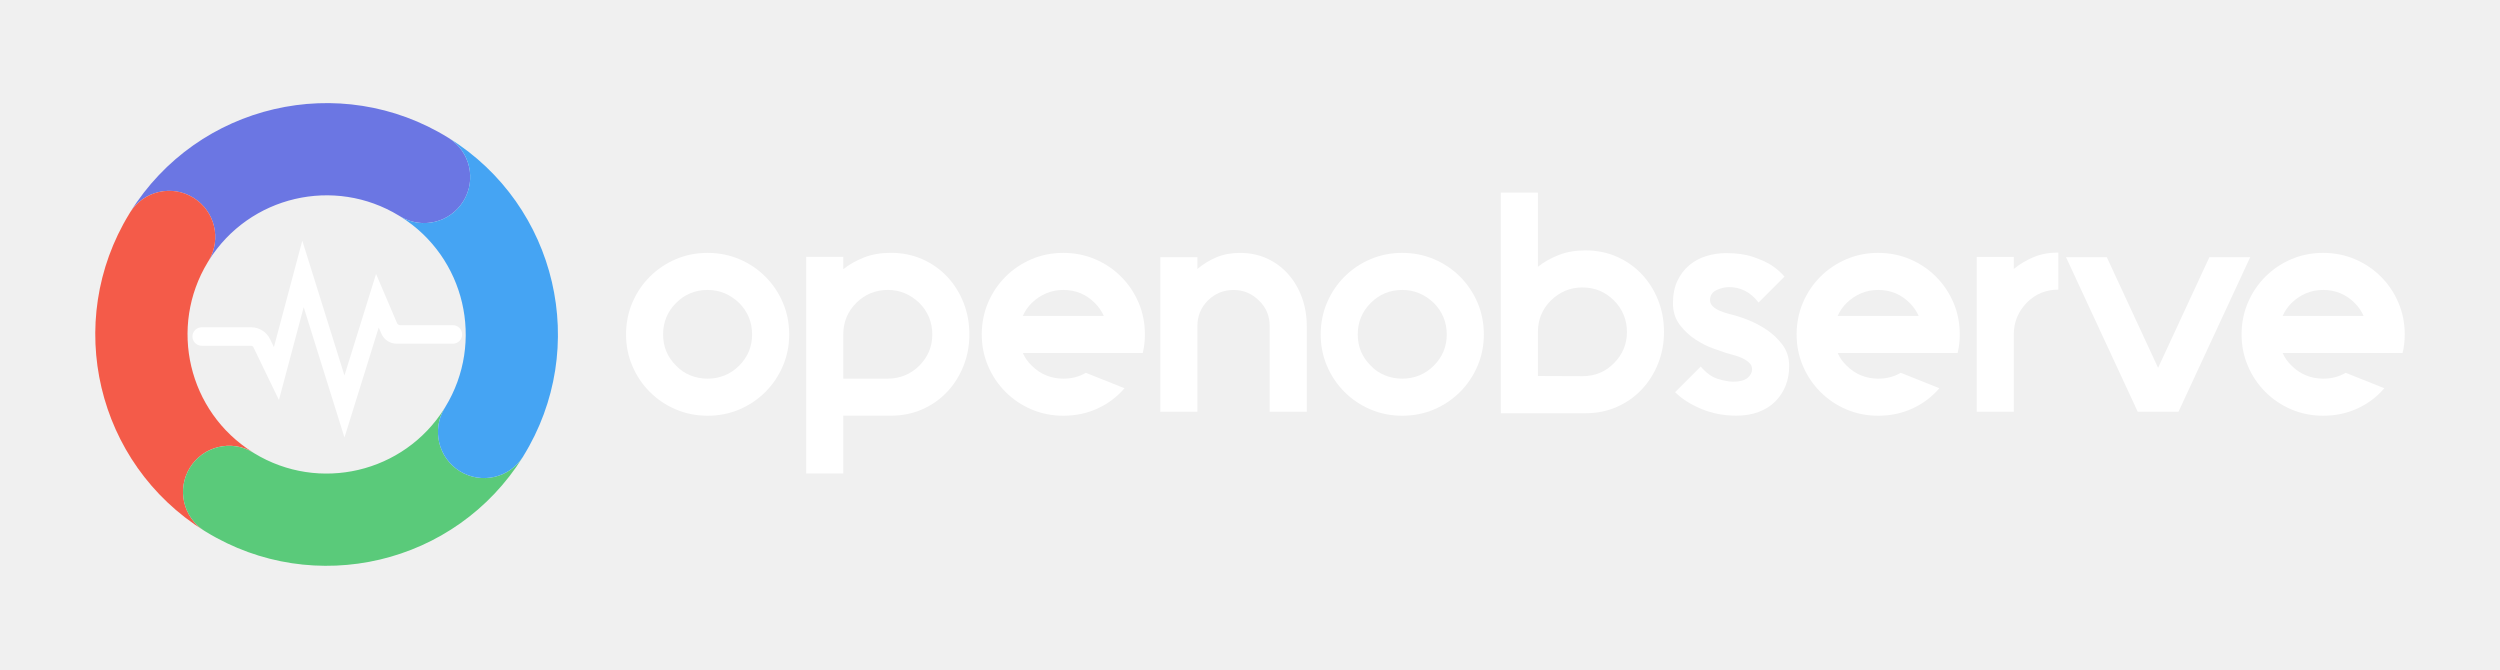
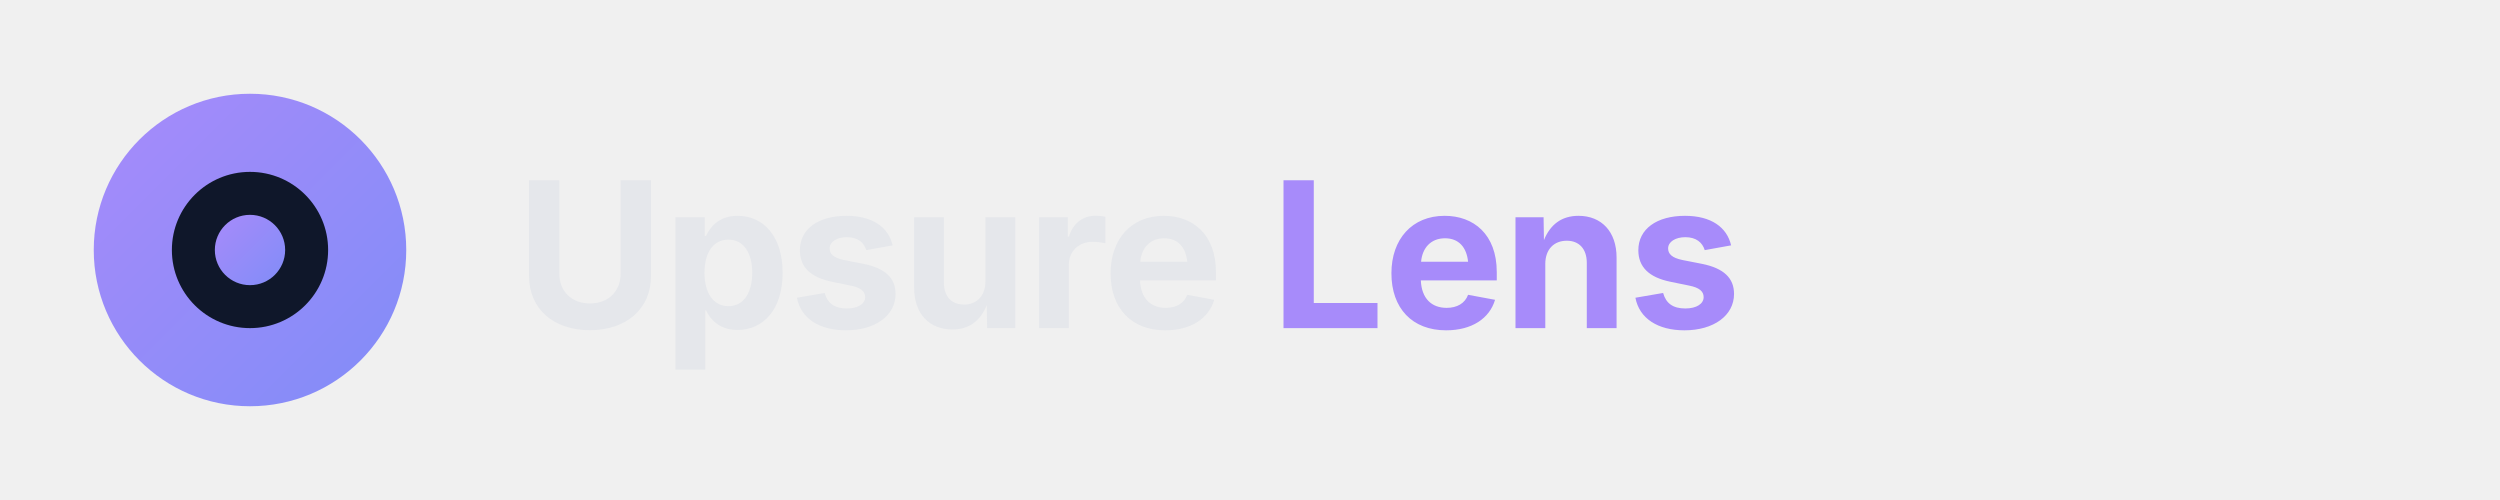
- <svg xmlns="http://www.w3.org/2000/svg" width="893" height="239" viewBox="0 0 893 239" fill="none">
-   <path d="M252.76 90.33C256.81 90.33 260.6 91.09 264.13 92.59C267.66 94.1 270.75 96.18 273.4 98.83C276.05 101.48 278.13 104.57 279.64 108.1C281.15 111.63 281.9 115.42 281.9 119.47C281.9 123.52 281.14 127.2 279.64 130.73C278.13 134.26 276.05 137.35 273.4 140C270.75 142.65 267.66 144.73 264.13 146.24C260.6 147.75 256.81 148.5 252.76 148.5C248.71 148.5 244.92 147.74 241.39 146.24C237.86 144.73 234.77 142.65 232.12 140C229.47 137.35 227.39 134.26 225.88 130.73C224.37 127.2 223.62 123.44 223.62 119.47C223.62 115.5 224.37 111.63 225.88 108.1C227.39 104.57 229.47 101.48 232.12 98.83C234.77 96.18 237.86 94.1 241.39 92.59C244.92 91.08 248.71 90.33 252.76 90.33ZM252.76 103.57C248.34 103.57 244.59 105.11 241.5 108.21C238.41 111.3 236.86 115.05 236.86 119.47C236.86 123.89 238.4 127.53 241.5 130.62C242.97 132.17 244.68 133.32 246.63 134.1C248.58 134.87 250.62 135.26 252.76 135.26C254.9 135.26 256.92 134.87 258.83 134.1C260.74 133.33 262.47 132.17 264.02 130.62C267.11 127.53 268.65 123.81 268.65 119.47C268.65 115.13 267.11 111.3 264.02 108.21C260.78 105.12 257.03 103.57 252.76 103.57Z" fill="white" />
-   <path d="M295.75 135.25H317.12C319.25 135.25 321.28 134.86 323.19 134.09C325.1 133.32 326.83 132.16 328.38 130.61C331.47 127.52 333.02 123.8 333.02 119.46C333.02 115.12 331.47 111.29 328.38 108.2C325.14 105.11 321.39 103.56 317.12 103.56C312.85 103.56 308.95 105.1 305.86 108.2C302.77 111.29 301.22 115.04 301.22 119.46V169.13H287.97V91.75H301.22V96.16C303.35 94.47 305.82 93.07 308.62 91.97C311.42 90.87 314.62 90.31 318.22 90.31C322.27 90.31 326 91.07 329.42 92.57C332.84 94.08 335.8 96.16 338.31 98.81C340.81 101.46 342.76 104.55 344.16 108.08C345.56 111.61 346.26 115.4 346.26 119.45C346.26 123.5 345.56 127.18 344.16 130.71C342.76 134.24 340.81 137.33 338.31 139.98C335.81 142.63 332.85 144.71 329.42 146.22C326 147.73 322.26 148.48 318.22 148.48H295.75V135.23V135.25Z" fill="white" />
-   <path d="M394.27 126.09H365.35C366.08 127.78 367.15 129.29 368.55 130.62C370.09 132.17 371.82 133.32 373.74 134.1C375.65 134.87 377.67 135.26 379.81 135.26C382.83 135.26 385.51 134.56 387.87 133.16L401.67 138.68C399.02 141.77 395.82 144.18 392.07 145.91C388.32 147.64 384.23 148.5 379.82 148.5C375.77 148.5 371.98 147.74 368.45 146.24C364.92 144.73 361.83 142.65 359.18 140C356.53 137.35 354.45 134.26 352.94 130.73C351.43 127.2 350.68 123.44 350.68 119.47C350.68 115.5 351.43 111.63 352.94 108.1C354.45 104.57 356.53 101.48 359.18 98.83C361.83 96.18 364.92 94.1 368.45 92.59C371.98 91.08 375.77 90.33 379.82 90.33C383.87 90.33 387.66 91.09 391.19 92.59C394.72 94.1 397.81 96.18 400.46 98.83C403.11 101.48 405.19 104.57 406.7 108.1C408.21 111.63 408.96 115.42 408.96 119.47C408.96 121.83 408.7 124.03 408.19 126.09H394.28H394.27ZM379.81 103.57C375.54 103.57 371.79 105.11 368.55 108.21C367.15 109.61 366.08 111.15 365.35 112.85H394.27C393.53 111.16 392.47 109.61 391.07 108.21C387.98 105.12 384.23 103.57 379.81 103.57Z" fill="white" />
-   <path d="M442.83 90.33C446.43 90.33 449.71 91.01 452.65 92.37C455.59 93.73 458.11 95.61 460.21 98C462.31 100.39 463.93 103.17 465.07 106.33C466.21 109.49 466.78 112.88 466.78 116.49V147.07H453.53V116.49C453.53 112.81 452.24 109.76 449.67 107.33C447.17 104.83 444.15 103.58 440.62 103.58C437.09 103.58 433.96 104.83 431.46 107.33C428.96 109.83 427.71 112.89 427.71 116.49V147.07H414.46V91.88H427.71V96.08C429.7 94.39 431.94 93.01 434.44 91.94C436.94 90.87 439.74 90.34 442.83 90.34V90.33Z" fill="white" />
-   <path d="M500.89 90.33C504.94 90.33 508.73 91.09 512.26 92.59C515.79 94.1 518.88 96.18 521.53 98.83C524.18 101.48 526.26 104.57 527.77 108.1C529.28 111.63 530.03 115.42 530.03 119.47C530.03 123.52 529.27 127.2 527.77 130.73C526.26 134.26 524.18 137.35 521.53 140C518.88 142.65 515.79 144.73 512.26 146.24C508.73 147.75 504.94 148.5 500.89 148.5C496.84 148.5 493.05 147.74 489.52 146.24C485.99 144.73 482.9 142.65 480.25 140C477.6 137.35 475.52 134.26 474.01 130.73C472.5 127.2 471.75 123.44 471.75 119.47C471.75 115.5 472.5 111.63 474.01 108.1C475.52 104.57 477.6 101.48 480.25 98.83C482.9 96.18 485.99 94.1 489.52 92.59C493.05 91.08 496.84 90.33 500.89 90.33ZM500.89 103.57C496.47 103.57 492.72 105.11 489.63 108.21C486.54 111.3 484.99 115.05 484.99 119.47C484.99 123.89 486.53 127.53 489.63 130.62C491.1 132.17 492.81 133.32 494.76 134.1C496.71 134.87 498.75 135.26 500.89 135.26C503.03 135.26 505.05 134.87 506.96 134.1C508.87 133.33 510.6 132.17 512.15 130.62C515.24 127.53 516.78 123.81 516.78 119.47C516.78 115.13 515.24 111.3 512.15 108.21C508.91 105.12 505.16 103.57 500.89 103.57Z" fill="white" />
-   <path d="M536.1 134.26L565.24 134.37C569.73 134.37 573.48 132.82 576.5 129.73C579.59 126.64 581.14 122.92 581.14 118.58C581.14 114.24 579.59 110.41 576.5 107.32C573.41 104.23 569.66 102.68 565.24 102.68C560.82 102.68 557.22 104.23 553.98 107.32C550.89 110.41 549.34 114.16 549.34 118.58V146.18H536.09V68.8H549.34V95.29C551.47 93.6 553.94 92.2 556.74 91.1C559.54 90 562.74 89.44 566.34 89.44C570.39 89.44 574.12 90.2 577.54 91.7C580.96 93.21 583.92 95.29 586.43 97.94C588.93 100.59 590.88 103.68 592.28 107.21C593.68 110.74 594.38 114.53 594.38 118.58C594.38 122.63 593.68 126.31 592.28 129.84C590.88 133.37 588.93 136.46 586.43 139.11C583.93 141.76 580.97 143.84 577.54 145.35C574.12 146.86 570.38 147.61 566.34 147.61H536.1" fill="white" />
-   <path d="M620.21 112.84C621.09 113.06 622.56 113.58 624.63 114.38C626.69 115.19 628.81 116.31 630.98 117.75C633.15 119.18 635.05 120.97 636.66 123.1C638.28 125.23 639.09 127.77 639.09 130.72C639.09 133.3 638.67 135.65 637.82 137.78C636.97 139.91 635.74 141.79 634.12 143.41C632.5 145.03 630.51 146.28 628.16 147.16C625.8 148.04 623.15 148.48 620.21 148.48C615.72 148.48 611.55 147.67 607.68 146.05C603.82 144.43 600.71 142.45 598.35 140.09L607.51 130.93C609.42 133.21 611.47 134.68 613.64 135.35C615.81 136.01 617.63 136.34 619.1 136.34C621.38 136.34 623.07 135.9 624.18 135.02C625.28 134.14 625.84 133.07 625.84 131.82C625.84 130.94 625.47 130.16 624.74 129.5C624 128.84 623.14 128.29 622.15 127.84C621.16 127.4 620.14 127.05 619.11 126.79C618.08 126.53 617.23 126.29 616.57 126.07C615.69 125.78 614.2 125.26 612.1 124.52C610 123.79 607.87 122.72 605.7 121.32C603.53 119.92 601.63 118.16 600.01 116.02C598.39 113.89 597.58 111.31 597.58 108.29C597.58 105.27 598.11 102.53 599.18 100.29C600.25 98.05 601.66 96.19 603.43 94.72C605.2 93.25 607.22 92.16 609.5 91.46C611.78 90.76 614.14 90.41 616.56 90.41C620.31 90.41 623.49 90.85 626.11 91.74C628.72 92.62 630.87 93.58 632.57 94.61C634.48 95.86 636.1 97.26 637.43 98.8L628.16 108.07C626.69 106.16 625.07 104.76 623.3 103.88C621.53 103 619.66 102.55 617.67 102.55C616.12 102.55 614.6 102.92 613.09 103.65C611.58 104.39 610.83 105.56 610.83 107.18C610.83 108.06 611.16 108.82 611.82 109.44C612.48 110.07 613.29 110.58 614.25 110.99C615.21 111.39 616.22 111.75 617.28 112.04C618.35 112.34 619.32 112.59 620.21 112.81V112.84Z" fill="white" />
-   <path d="M685.34 126.09H656.42C657.15 127.78 658.22 129.29 659.62 130.62C661.16 132.17 662.89 133.32 664.81 134.1C666.72 134.87 668.74 135.26 670.88 135.26C673.9 135.26 676.58 134.56 678.94 133.16L692.74 138.68C690.09 141.77 686.89 144.18 683.14 145.91C679.39 147.64 675.3 148.5 670.89 148.5C666.84 148.5 663.05 147.74 659.52 146.24C655.99 144.73 652.9 142.65 650.25 140C647.6 137.35 645.52 134.26 644.01 130.73C642.5 127.2 641.75 123.44 641.75 119.47C641.75 115.5 642.5 111.63 644.01 108.1C645.52 104.57 647.6 101.48 650.25 98.83C652.9 96.18 655.99 94.1 659.52 92.59C663.05 91.08 666.84 90.33 670.89 90.33C674.94 90.33 678.73 91.09 682.26 92.59C685.79 94.1 688.88 96.18 691.53 98.83C694.18 101.48 696.26 104.57 697.77 108.1C699.28 111.63 700.03 115.42 700.03 119.47C700.03 121.83 699.77 124.03 699.26 126.09H685.35H685.34ZM670.88 103.57C666.61 103.57 662.86 105.11 659.62 108.21C658.22 109.61 657.15 111.15 656.42 112.85H685.34C684.6 111.16 683.54 109.61 682.14 108.21C679.05 105.12 675.3 103.57 670.88 103.57Z" fill="white" />
-   <path d="M726.34 91.87C728.95 90.77 731.91 90.21 735.23 90.21V103.46C730.81 103.46 727.06 105.01 723.97 108.1C720.88 111.34 719.33 115.09 719.33 119.36V147.07H706.08V91.77H719.33V96.07C721.39 94.38 723.73 92.98 726.34 91.87Z" fill="white" />
-   <path d="M803.771 91.87L778.16 147.06H763.591L737.98 91.87H752.55L770.87 131.39L789.19 91.87H803.76H803.771Z" fill="white" />
-   <path d="M844.28 126.09H815.36C816.09 127.78 817.16 129.29 818.56 130.62C820.11 132.17 821.83 133.32 823.75 134.1C825.66 134.87 827.69 135.26 829.82 135.26C832.84 135.26 835.52 134.56 837.88 133.16L851.68 138.68C849.03 141.77 845.83 144.18 842.08 145.91C838.33 147.64 834.24 148.5 829.83 148.5C825.78 148.5 821.99 147.74 818.46 146.24C814.93 144.73 811.84 142.65 809.19 140C806.54 137.35 804.46 134.26 802.95 130.73C801.44 127.2 800.69 123.44 800.69 119.47C800.69 115.5 801.44 111.63 802.95 108.1C804.46 104.57 806.54 101.48 809.19 98.83C811.84 96.18 814.93 94.1 818.46 92.59C821.99 91.08 825.78 90.33 829.83 90.33C833.88 90.33 837.67 91.09 841.2 92.59C844.73 94.1 847.82 96.18 850.47 98.83C853.12 101.48 855.2 104.57 856.71 108.1C858.22 111.63 858.97 115.42 858.97 119.47C858.97 121.83 858.71 124.03 858.2 126.09H844.29H844.28ZM829.82 103.57C825.55 103.57 821.8 105.11 818.56 108.21C817.16 109.61 816.09 111.15 815.36 112.85H844.28C843.54 111.16 842.48 109.61 841.08 108.21C837.99 105.12 834.24 103.57 829.82 103.57Z" fill="white" />
-   <path d="M165.47 71.93C160.72 79.55 150.77 81.94 143.09 77.38C143.05 77.36 143.01 77.33 142.97 77.31C142.84 77.23 142.71 77.15 142.58 77.07C119.4 62.89 89.08 69.98 74.6 93.01C79.13 85.34 76.74 75.41 69.13 70.67C61.44 65.87 51.33 68.19 46.49 75.84C46.51 75.8 46.54 75.77 46.56 75.73C70.67 37.09 121.47 25.26 160.16 49.22C160.18 49.22 160.19 49.24 160.21 49.25C160.21 49.25 160.22 49.25 160.23 49.26C167.93 54.08 170.28 64.23 165.47 71.94V71.93Z" fill="#6B76E3" />
-   <path d="M67.87 167C63.07 174.69 65.39 184.8 73.04 189.64C73 189.62 72.97 189.59 72.93 189.57C34.45 165.56 22.55 115.05 46.14 76.43C46.24 76.26 46.34 76.09 46.45 75.92C46.47 75.89 46.48 75.86 46.5 75.83C51.34 68.18 61.45 65.86 69.14 70.66C76.74 75.4 79.14 85.33 74.61 93C74.61 93.01 74.61 93.02 74.59 93.03C74.57 93.07 74.54 93.11 74.52 93.15C74.44 93.28 74.36 93.41 74.28 93.54C74.28 93.56 74.26 93.57 74.25 93.59C60.12 116.78 67.22 147.07 90.26 161.53C82.59 156.97 72.64 159.37 67.89 166.98L67.87 167Z" fill="#F45B49" />
-   <path d="M186.889 163.03C186.849 163.09 186.819 163.15 186.779 163.21C162.769 201.69 112.259 213.59 73.639 190C73.469 189.9 73.299 189.8 73.129 189.69C73.099 189.67 73.069 189.66 73.039 189.64C65.389 184.8 63.069 174.69 67.869 167C72.619 159.39 82.569 156.99 90.239 161.55C90.279 161.57 90.319 161.6 90.359 161.62C90.489 161.7 90.619 161.78 90.749 161.86C90.749 161.86 90.769 161.86 90.769 161.88C113.959 176.04 144.279 168.94 158.749 145.89C154.189 153.56 156.579 163.52 164.189 168.27C171.899 173.08 182.059 170.74 186.879 163.03H186.889Z" fill="#5ACA7A" />
-   <path d="M186.92 162.96C186.92 162.96 186.9 162.99 186.89 163.01C186.89 163.01 186.89 163.02 186.88 163.03C182.06 170.73 171.91 173.08 164.19 168.27C156.58 163.52 154.19 153.57 158.75 145.89C158.77 145.85 158.8 145.81 158.82 145.77C158.9 145.64 158.98 145.51 159.06 145.38C173.24 122.18 166.15 91.85 143.08 77.38C150.75 81.94 160.71 79.55 165.46 71.93C170.27 64.22 167.93 54.07 160.22 49.25C160.28 49.29 160.34 49.32 160.4 49.36C199.04 73.47 210.87 124.27 186.91 162.96H186.92Z" fill="#45A4F3" />
-   <path d="M123.05 156.31L108.48 109.71L99.63 142.87L90.52 124.03C90.37 123.71 90.04 123.51 89.69 123.51H72.07C70.28 123.51 68.79 122.1 68.75 120.31C68.75 120.27 68.75 120.22 68.75 120.18C68.73 118.36 70.25 116.9 72.07 116.9H89.69C92.58 116.9 95.21 118.55 96.47 121.15L97.84 123.98L107.98 85.97L123.04 134.13L134.33 97.86L141.82 115.41C142.01 115.86 142.46 116.16 142.95 116.16H161.77C163.56 116.16 165.06 117.59 165.05 119.38C165.05 119.44 165.05 119.5 165.05 119.56C165.03 121.34 163.55 122.77 161.76 122.77H141.68C139.3 122.77 137.16 121.35 136.22 119.17L135.28 116.98L123.03 156.31H123.05Z" fill="white" />
+ <svg xmlns="http://www.w3.org/2000/svg" viewBox="0 0 320 64" width="320" height="64" role="img" aria-label="Upsure Lens">
+   <defs>
+     <linearGradient id="upsure-mark-dark" x1="0" y1="0" x2="1" y2="1">
+       <stop offset="0" stop-color="#a78bfa" />
+       <stop offset="1" stop-color="#818cf8" />
+     </linearGradient>
+   </defs>
+   <g>
+     <circle cx="32" cy="32" r="20" fill="url(#upsure-mark-dark)" />
+     <circle cx="32" cy="32" r="10" fill="#0f172a" />
+     <circle cx="32" cy="32" r="4.5" fill="url(#upsure-mark-dark)" />
+   </g>
+   <text x="66" y="42" font-family="'Inter','Segoe UI',system-ui,-apple-system,sans-serif" font-weight="700" font-size="26" letter-spacing="-0.2" fill="#e5e7eb">Upsure <tspan fill="#a78bfa">Lens</tspan>
+   </text>
</svg>
